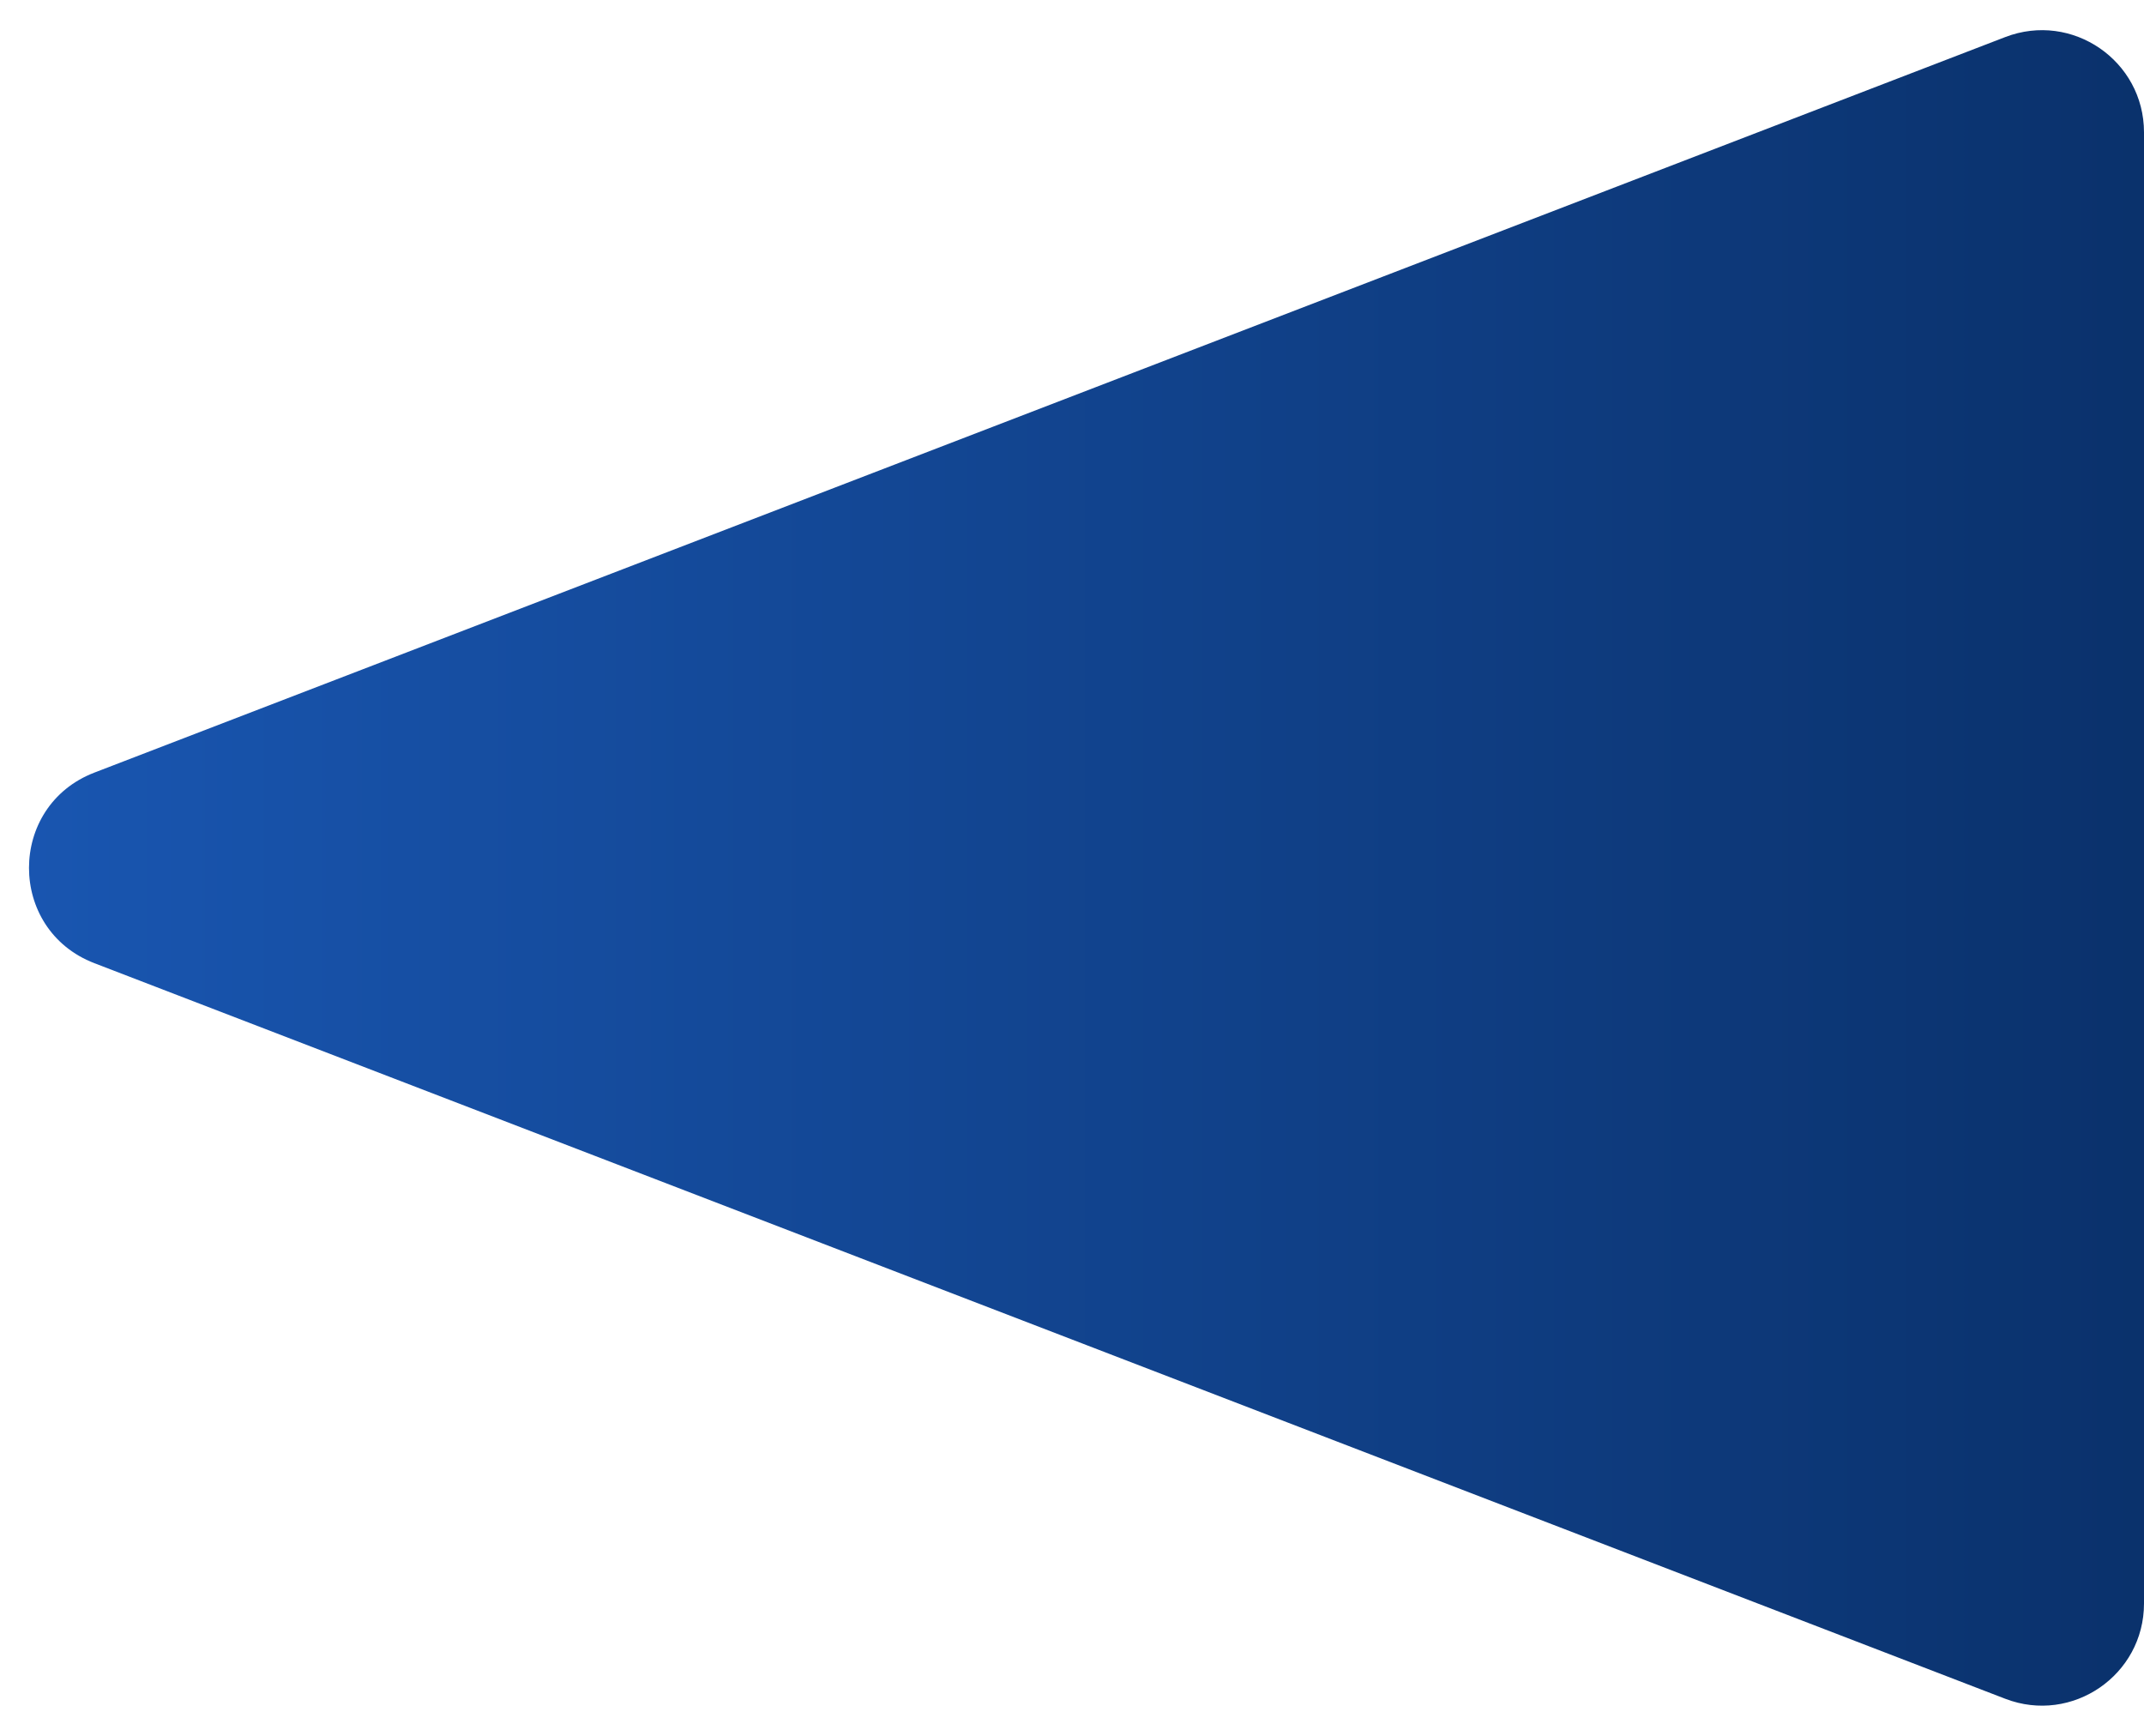
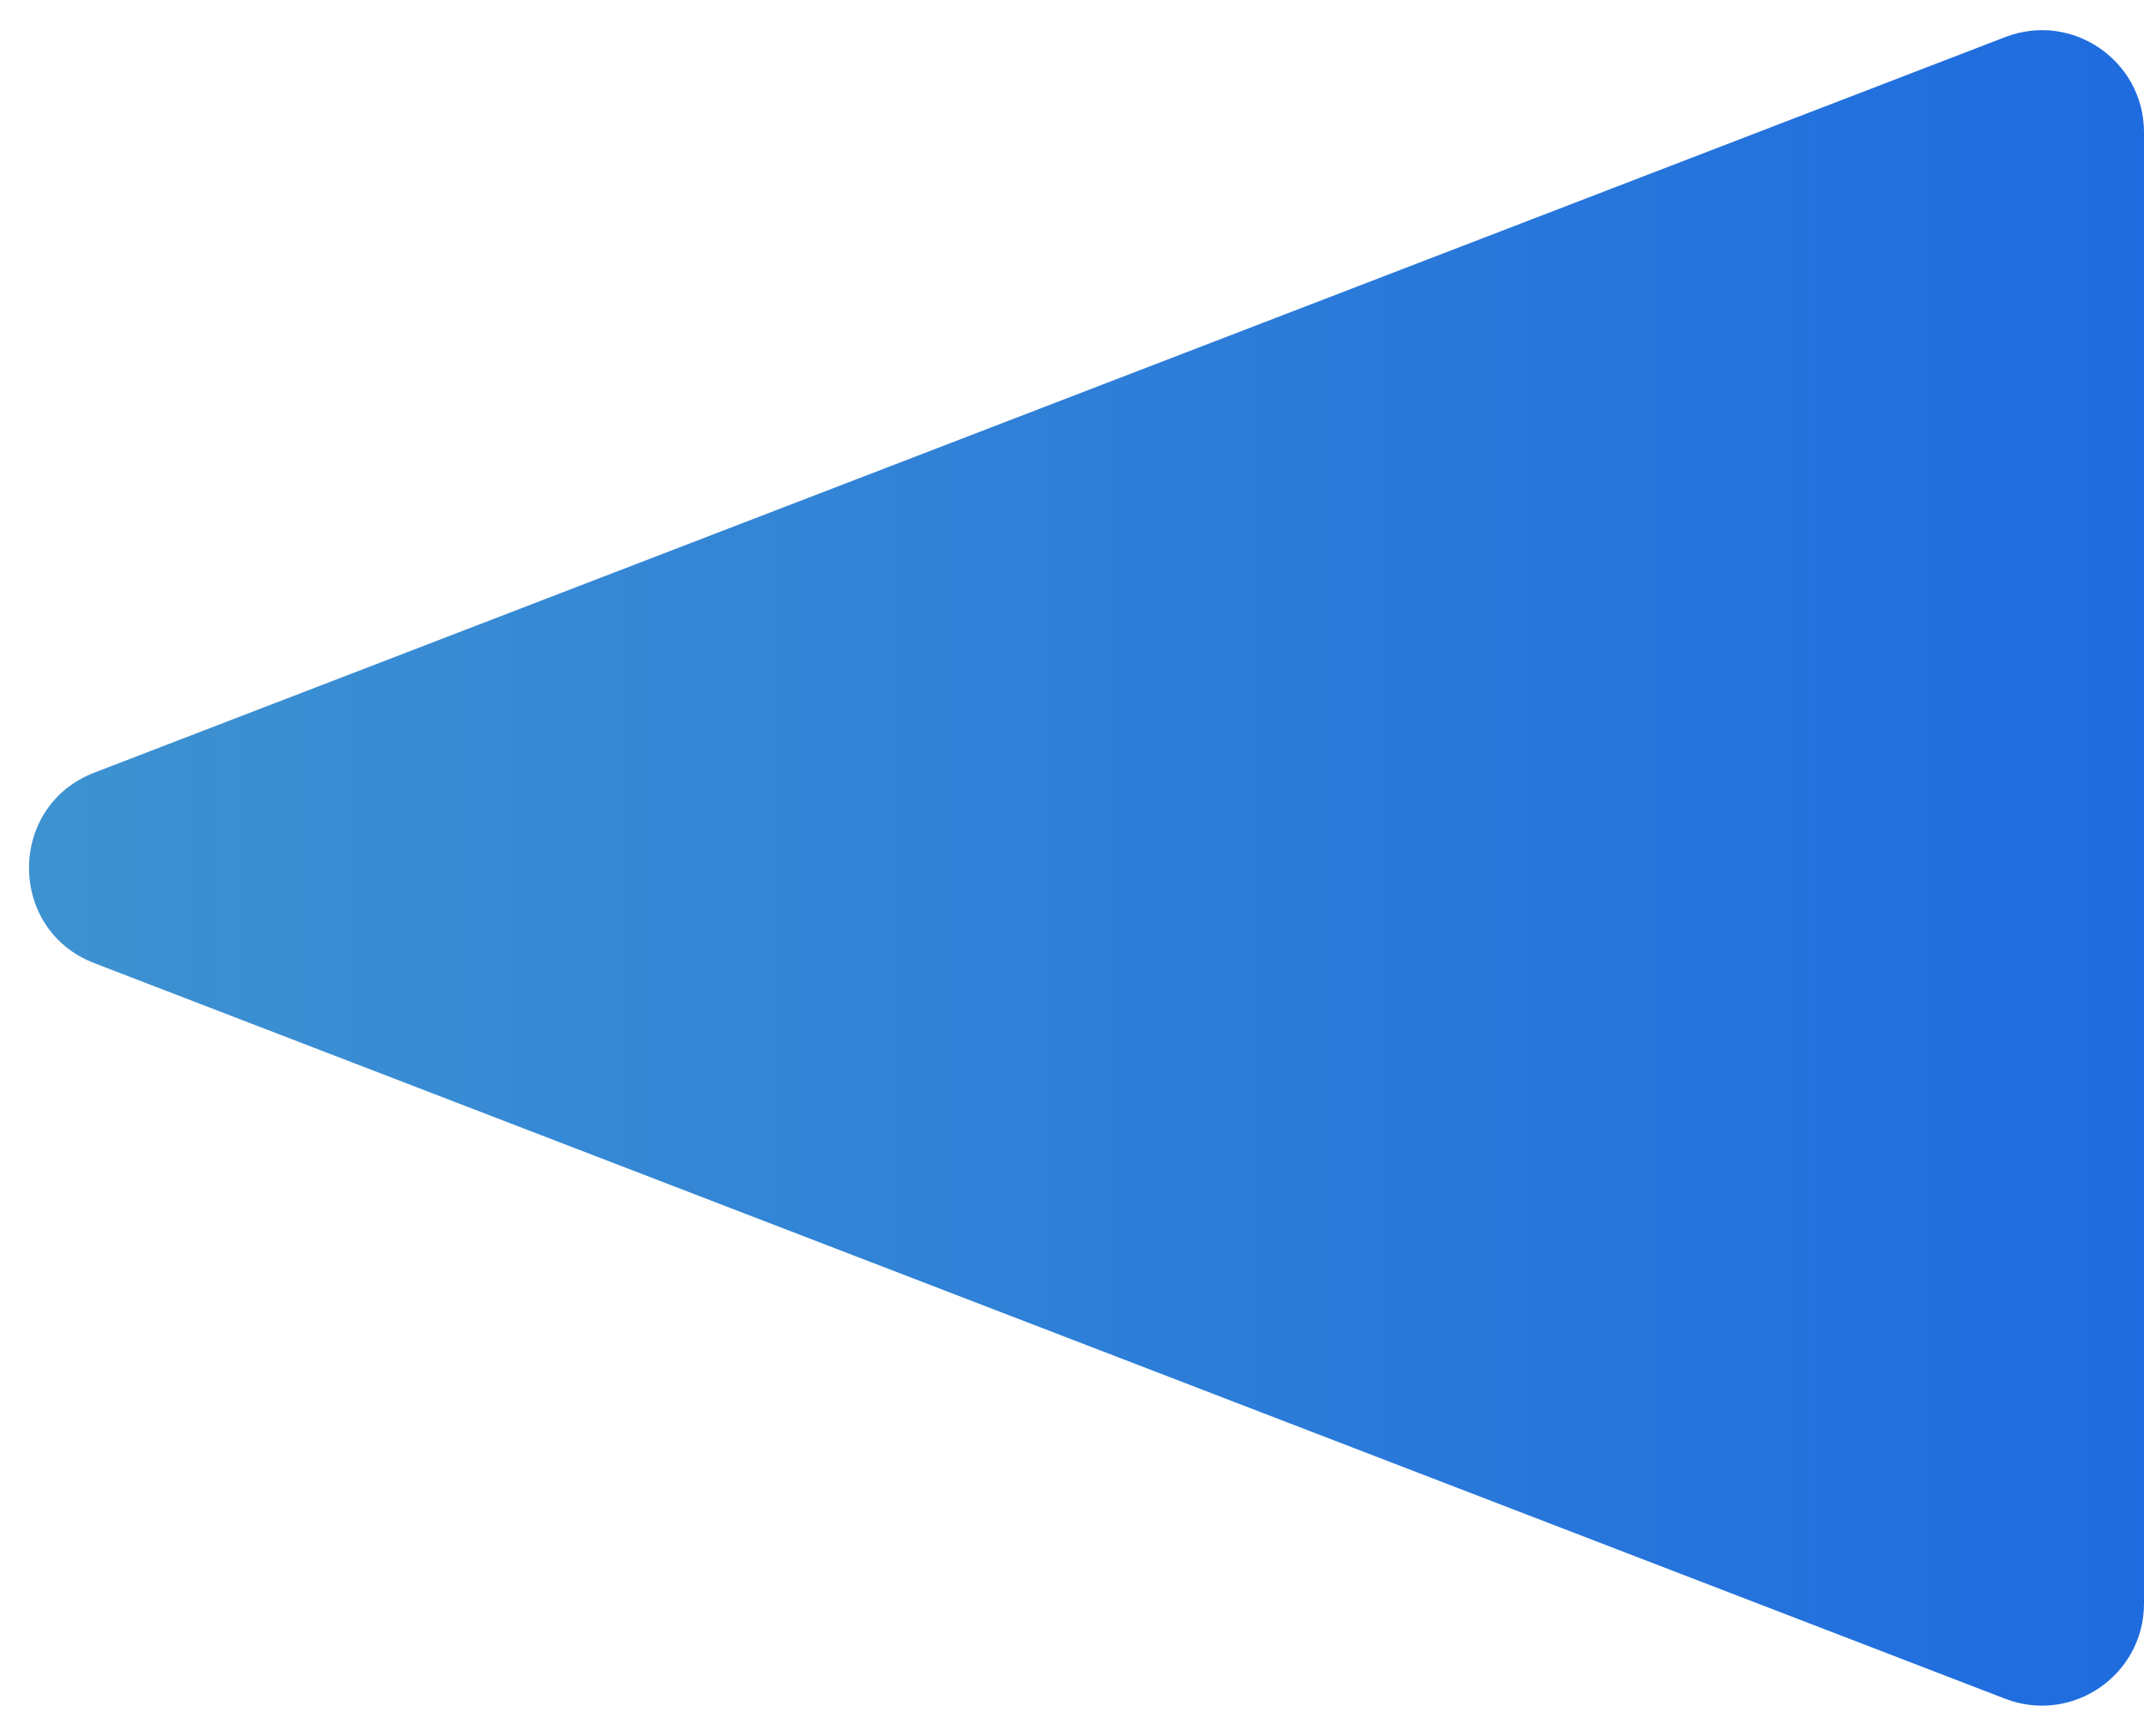
<svg xmlns="http://www.w3.org/2000/svg" width="42" height="34" viewBox="0 0 42 34" fill="none">
  <path d="M1.849 18.866C0.141 18.209 0.141 15.791 1.849 15.133L39.282 0.726C40.592 0.222 42 1.189 42 2.592V31.408C42 32.811 40.592 33.778 39.282 33.274L1.849 18.866Z" fill="url(#paint0_linear_355_428)" />
  <defs>
    <linearGradient id="paint0_linear_355_428" x1="-3.57908e-08" y1="17" x2="42.5" y2="17" gradientUnits="userSpaceOnUse">
-       <stop stop-color="#1956B1" />
-       <stop offset="1" stop-color="#0A316B" />
+       <stop stop-color="#3E93D0" />
+       <stop offset="1" stop-color="#1E6BDF" />
    </linearGradient>
  </defs>
</svg>
